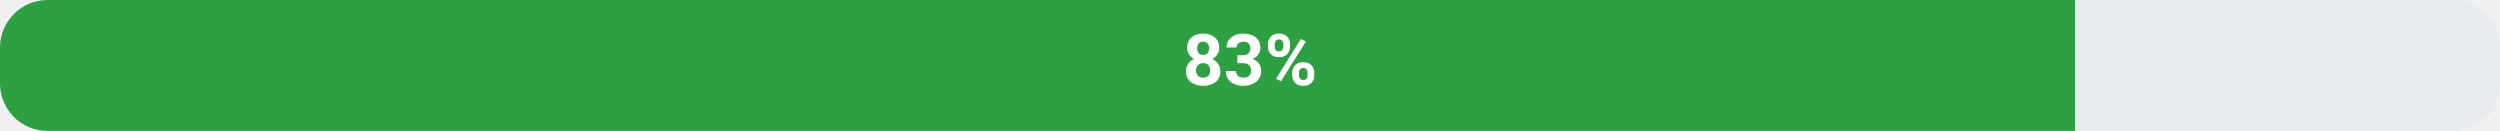
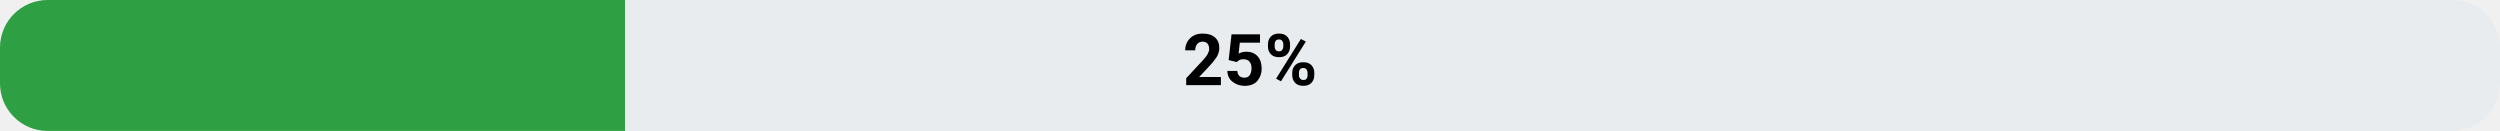
<svg xmlns="http://www.w3.org/2000/svg" width="420" height="22" role="img" aria-label="Progress: 83%">
  <rect width="100%" height="100%" fill="#e9ecef" rx="8" ry="8" />
  <clipPath id="r">
    <rect width="100%" height="100%" rx="8" ry="8" />
  </clipPath>
  <g clip-path="url(#r)">
-     <rect width="83%" height="100%" fill="#2ea043" />
+     <rect width="25%" height="100%" fill="#2ea043" />
  </g>
-   <text x="50%" y="50%" dominant-baseline="middle" text-anchor="middle" fill="#ffffff" font-family="Segoe UI, Roboto, Helvetica, Arial, sans-serif" font-size="12" font-weight="600">83%</text>
+   <text x="50%" y="50%" dominant-baseline="middle" text-anchor="middle" fill="#000000" font-family="Segoe UI, Roboto, Helvetica, Arial, sans-serif" font-size="12" font-weight="600">25%</text>
</svg>
